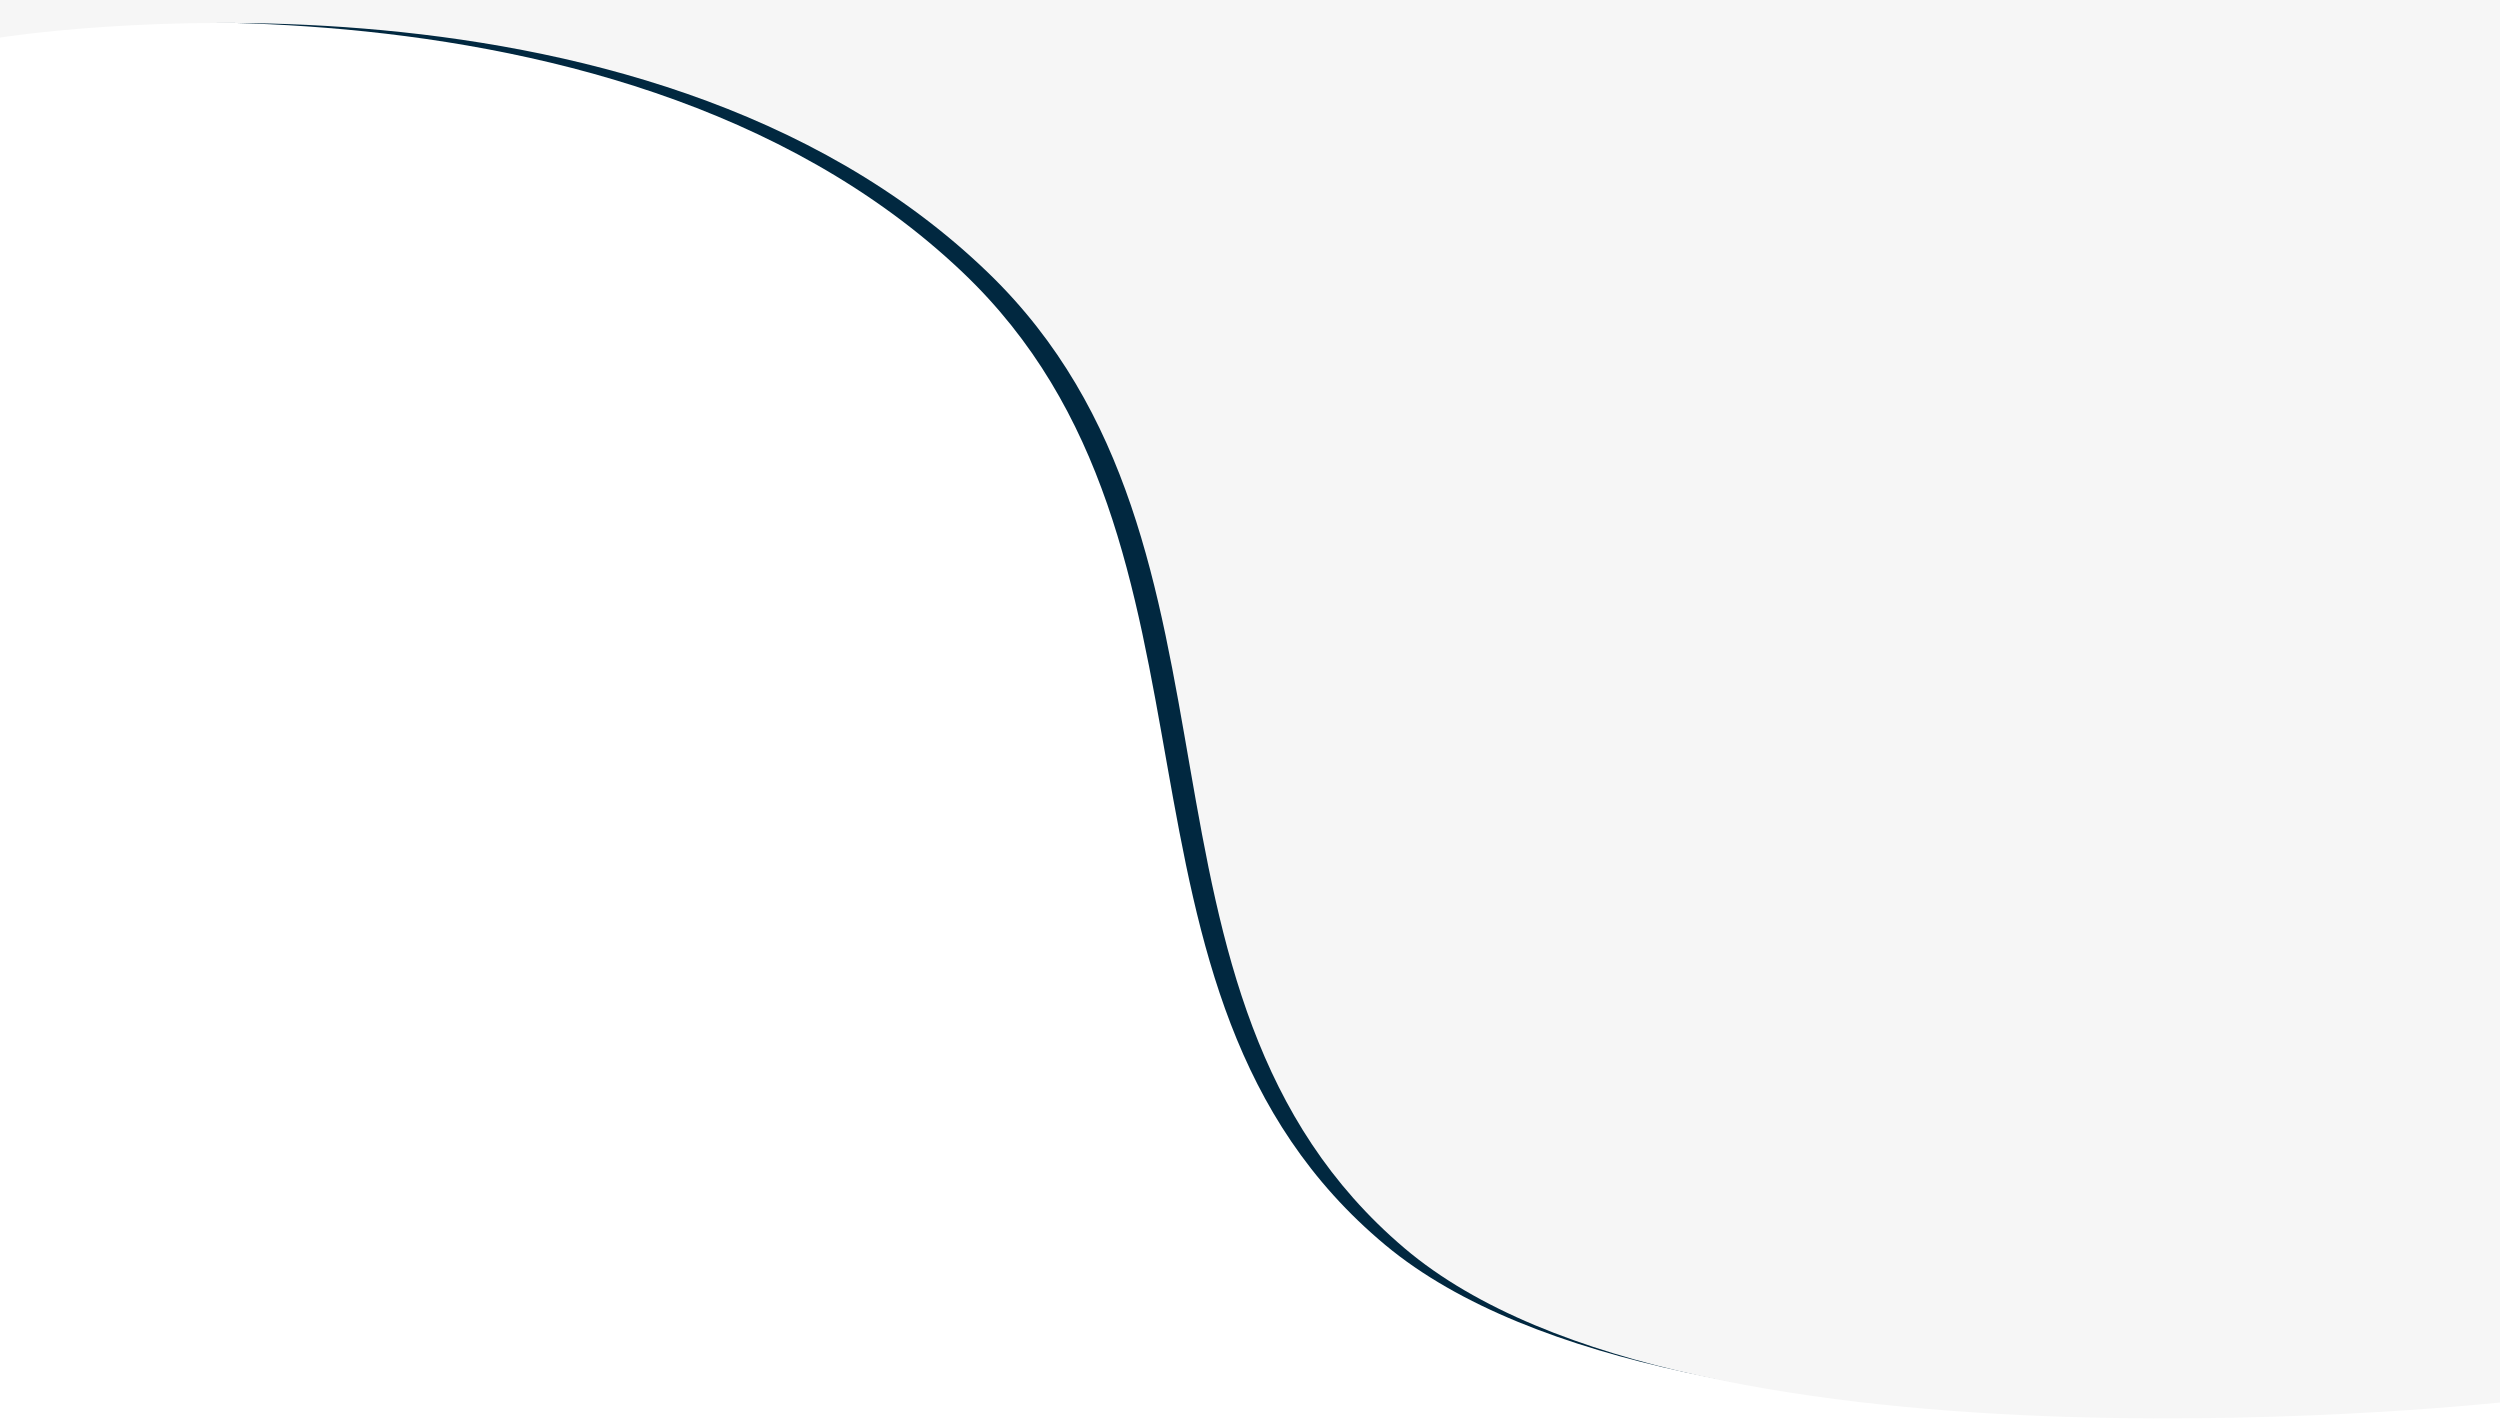
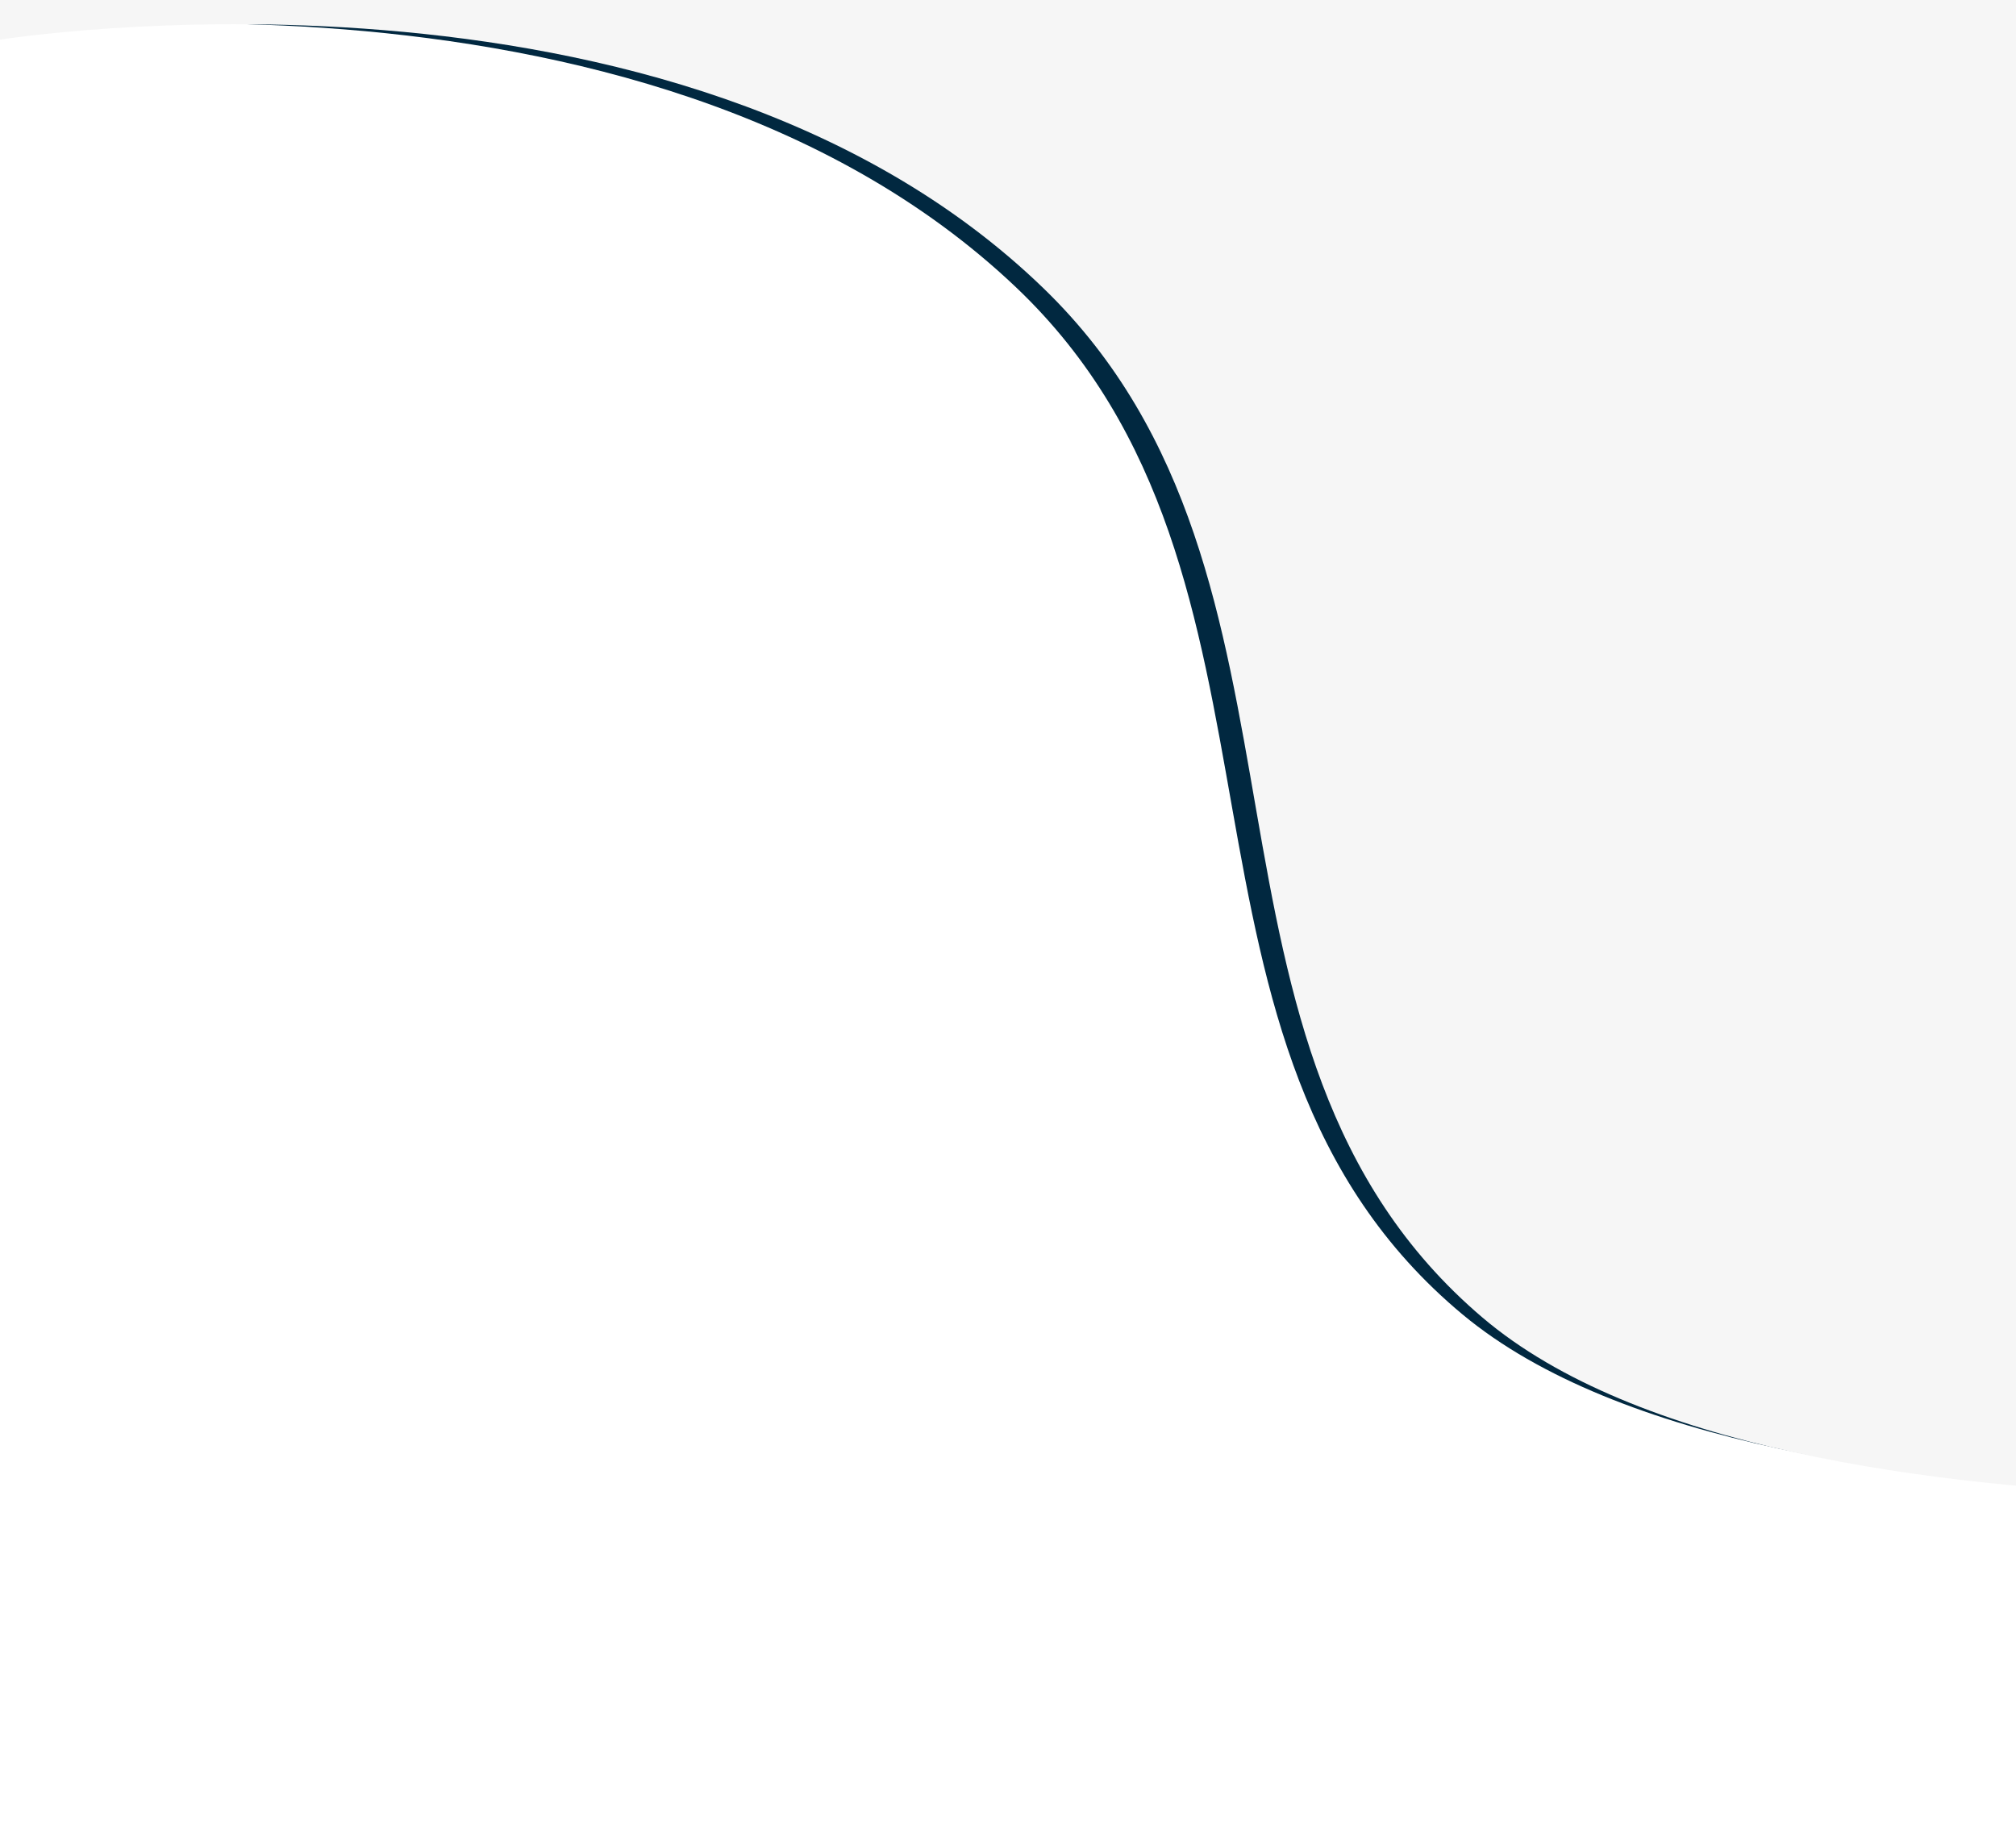
- <svg xmlns="http://www.w3.org/2000/svg" width="1440" height="817" viewBox="0 0 1440 817" fill="none">
+ <svg xmlns="http://www.w3.org/2000/svg" preserveAspectRatio="none" viewBox="0 0 1100 1000" fill="none">
  <path d="M-25 1.5H1445V805.345C1445 805.345 967.191 858.073 797.997 717.17C621.739 570.386 720.425 314.5 554.353 156.734C349.576 -37.8 -25 21.233 -25 21.233V1.5Z" fill="#012840" />
  <path d="M0 0H1445V807.319C1445 807.319 975.317 860.152 809 718.969C635.74 571.892 732.748 315.497 569.5 157.418C368.206 -37.503 0 21.647 0 21.647V0Z" fill="#F6F6F6" />
</svg>
